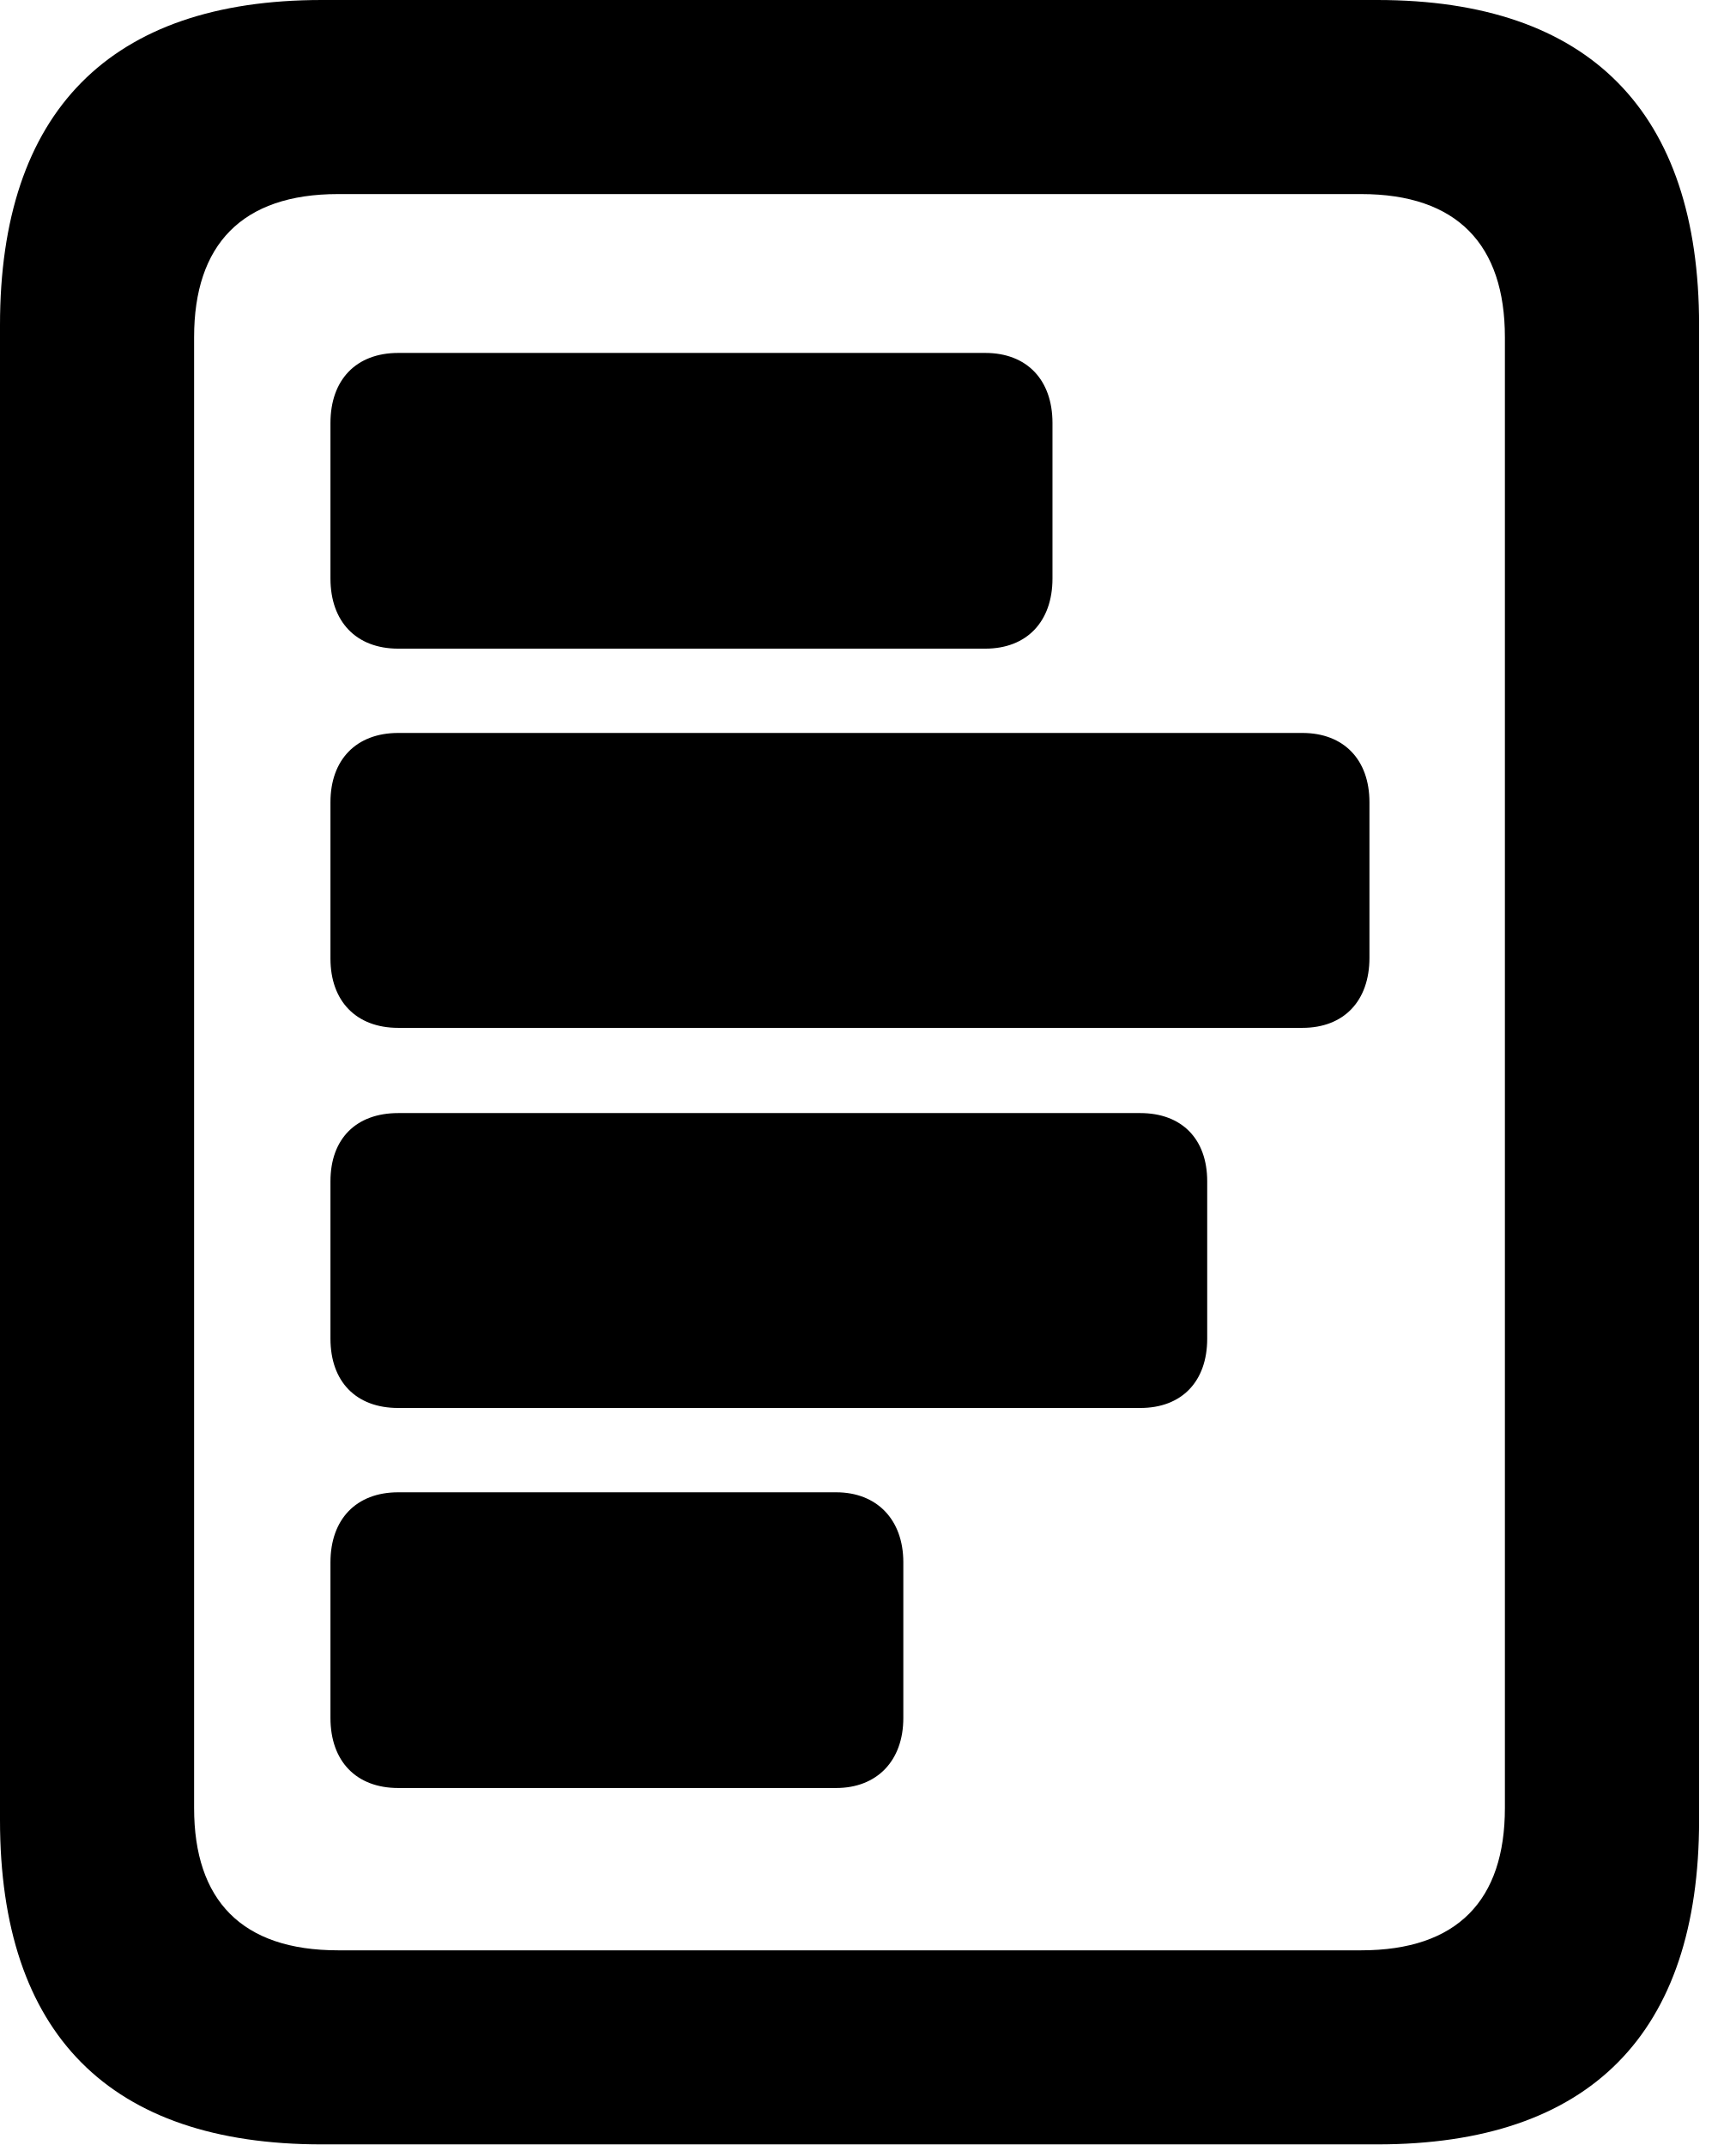
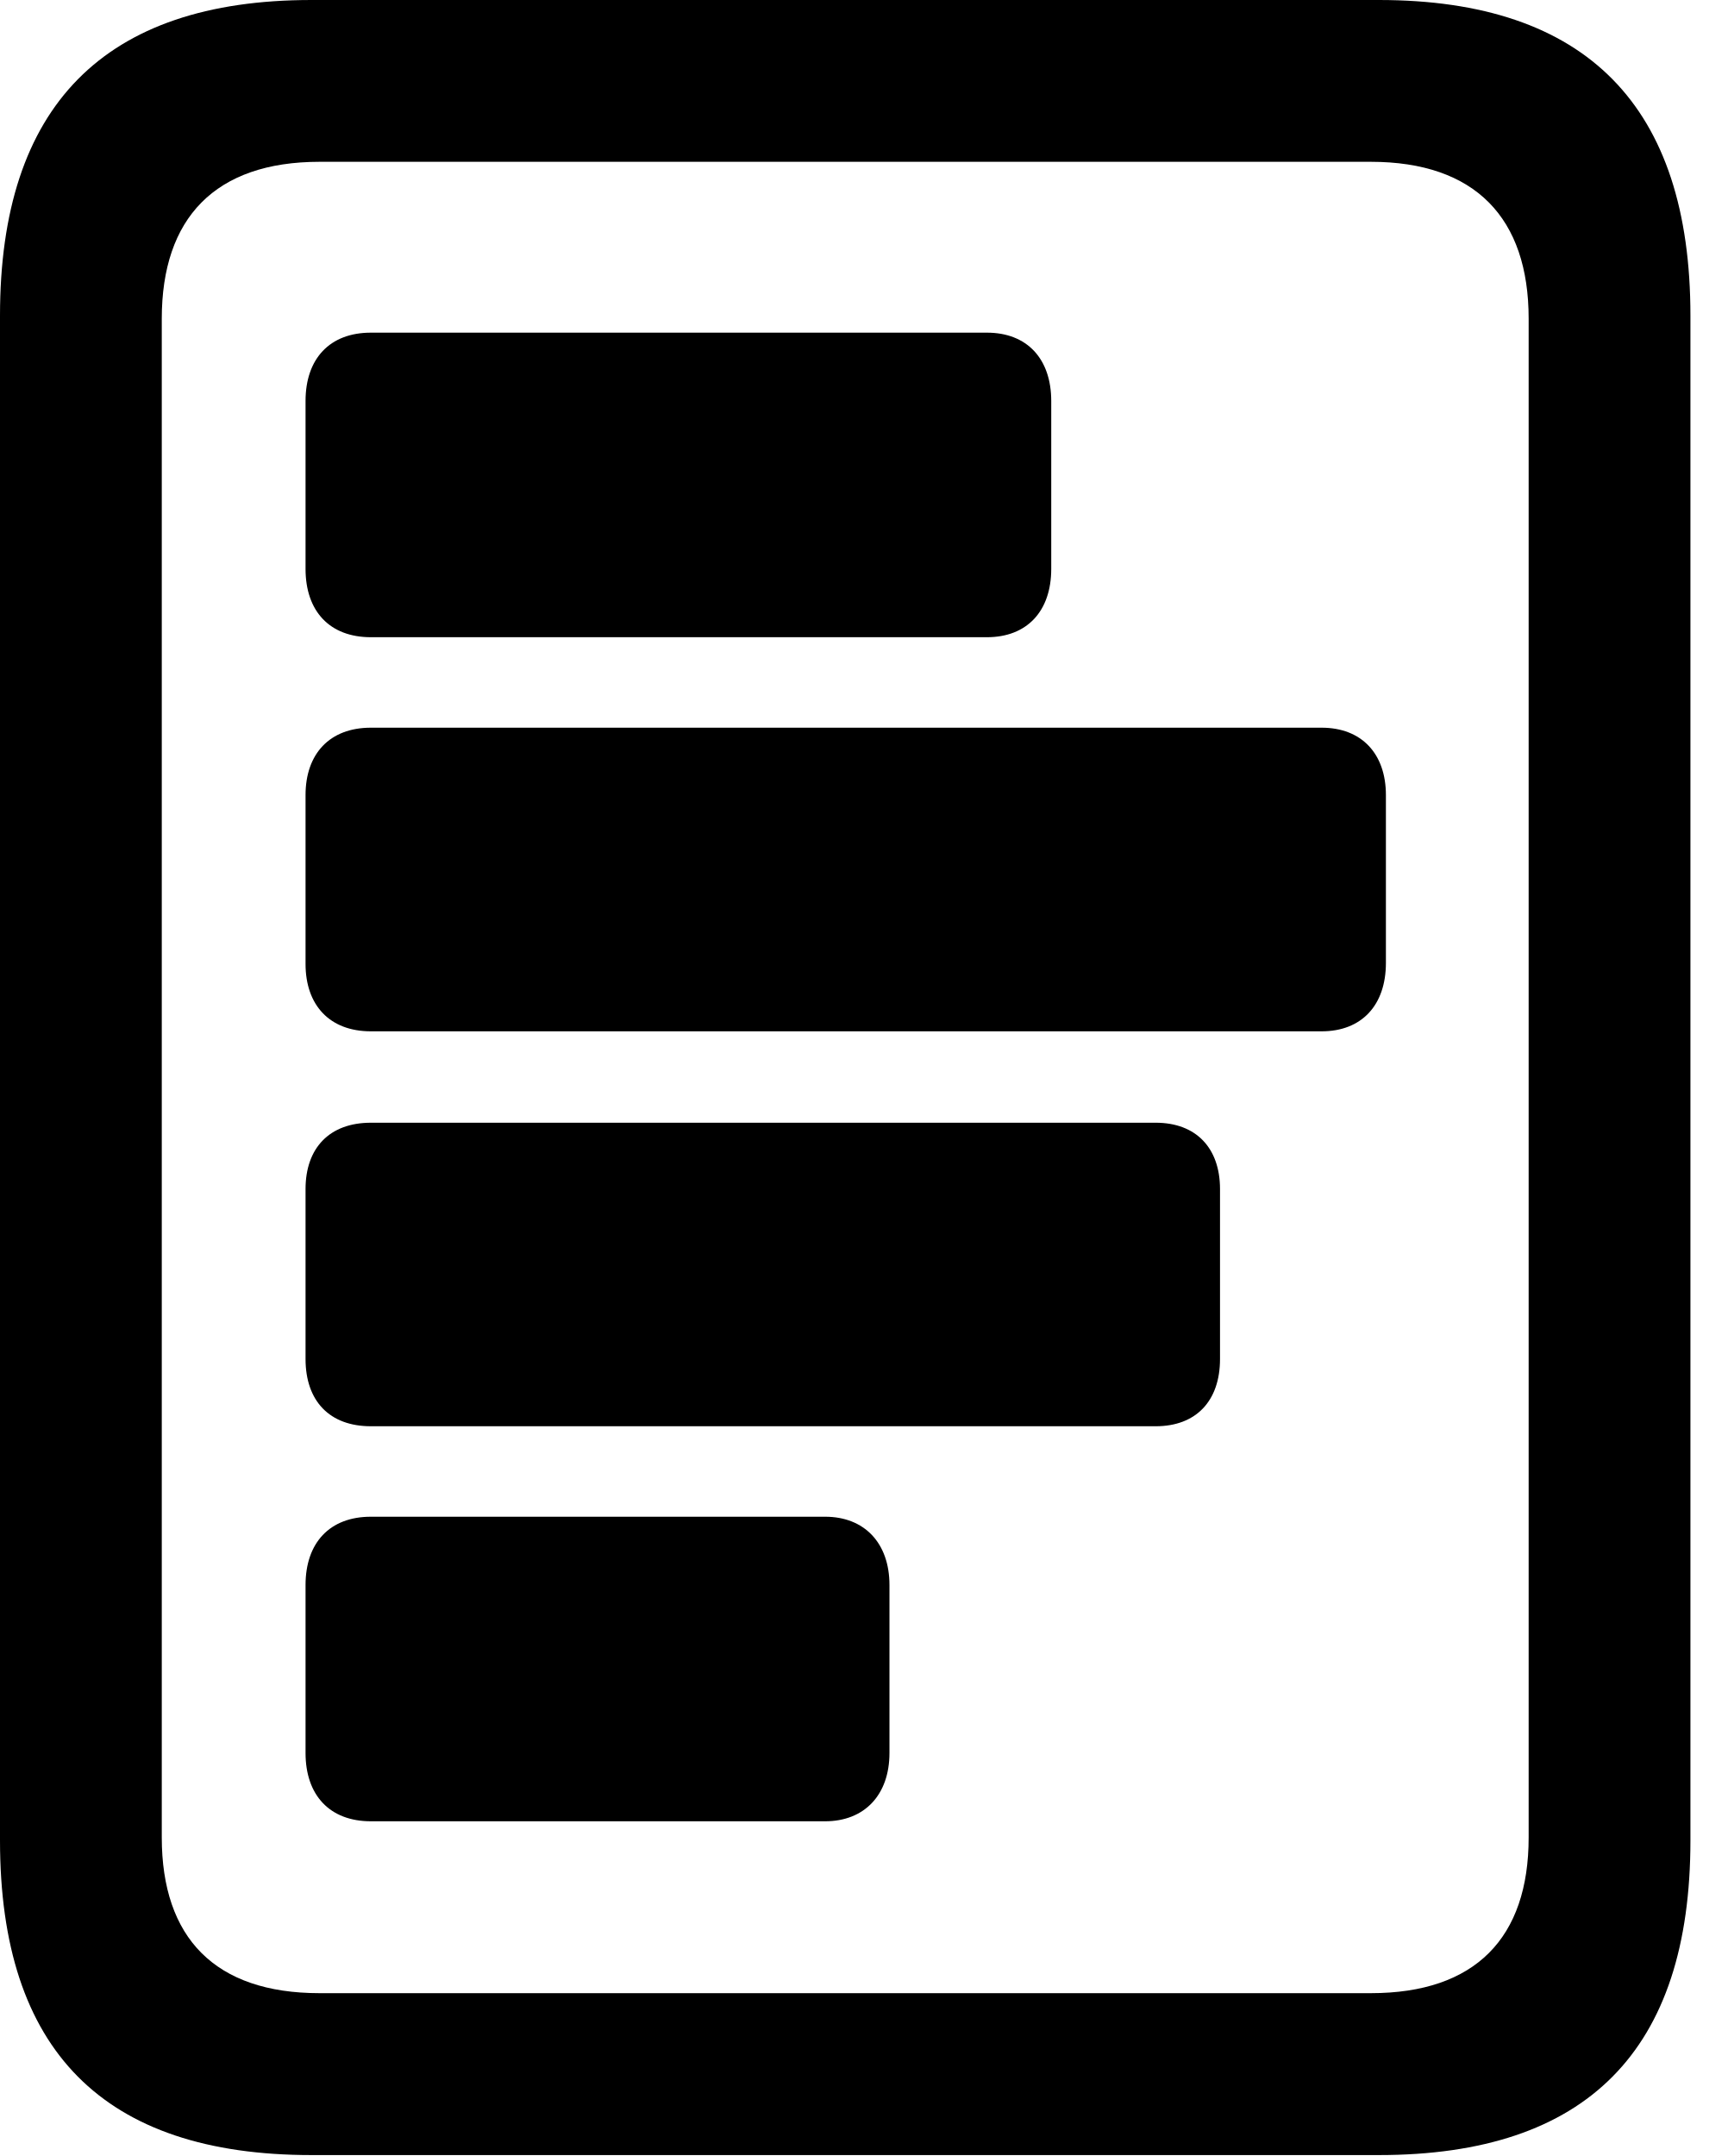
- <svg xmlns="http://www.w3.org/2000/svg" version="1.1" viewBox="0 0 17.107 21.144" preserveAspectRatio="xMinYMin meet">
+ <svg xmlns="http://www.w3.org/2000/svg" version="1.1" viewBox="0 0 16.787 20.947" preserveAspectRatio="xMinYMin meet">
  <g>
-     <rect height="21.144" opacity="0" width="17.107" x="0" y="0" />
-     <path class="fill primary" d="M0 17.941C0 20.05 1.08 21.138 3.171 21.138L13.574 21.138C15.668 21.138 16.746 20.05 16.746 17.941L16.746 3.205C16.746 1.104 15.668 0 13.574 0L3.171 0C1.08 0 0 1.104 0 3.205ZM1.913 17.822L1.913 3.324C1.913 2.414 2.382 1.913 3.332 1.913L13.415 1.913C14.364 1.913 14.832 2.414 14.832 3.324L14.832 17.822C14.832 18.731 14.364 19.225 13.415 19.225L3.332 19.225C2.382 19.225 1.913 18.731 1.913 17.822Z" />
-     <path class="fill primary" d="M3.925 14.71C3.509 14.71 3.257 14.978 3.257 15.4L3.257 16.935C3.257 17.359 3.509 17.625 3.925 17.625L8.241 17.625C8.641 17.625 8.903 17.359 8.903 16.935L8.903 15.4C8.903 14.978 8.641 14.71 8.241 14.71Z" />
-     <path class="fill primary" d="M3.925 10.972C3.509 10.972 3.257 11.226 3.257 11.644L3.257 13.196C3.257 13.619 3.509 13.879 3.925 13.879L11.238 13.879C11.646 13.879 11.898 13.619 11.898 13.196L11.898 11.644C11.898 11.226 11.646 10.972 11.238 10.972Z" />
-     <path class="fill primary" d="M3.925 7.225C3.509 7.225 3.257 7.491 3.257 7.907L3.257 9.45C3.257 9.866 3.509 10.132 3.925 10.132L12.836 10.132C13.246 10.132 13.497 9.866 13.497 9.442L13.497 7.907C13.497 7.491 13.246 7.225 12.836 7.225Z" />
-     <path class="fill primary" d="M3.925 3.479C3.509 3.479 3.257 3.745 3.257 4.169L3.257 5.703C3.257 6.126 3.509 6.394 3.925 6.394L9.711 6.394C10.121 6.394 10.373 6.126 10.373 5.703L10.373 4.169C10.373 3.745 10.121 3.479 9.711 3.479Z" />
+     <rect height="20.947" opacity="0" width="16.787" x="0" y="0" />
+     <path class="fill primary" d="M0 17.881C0 19.922 1.006 20.938 3.027 20.938L13.398 20.938C15.42 20.938 16.426 19.922 16.426 17.881L16.426 3.066C16.426 1.035 15.42 0 13.398 0L3.027 0C1.006 0 0 1.035 0 3.066ZM1.572 17.852L1.572 3.096C1.572 2.119 2.09 1.572 3.105 1.572L13.32 1.572C14.336 1.572 14.854 2.119 14.854 3.096L14.854 17.852C14.854 18.828 14.336 19.365 13.32 19.365L3.105 19.365C2.09 19.365 1.572 18.828 1.572 17.852Z" />
+     <path class="fill primary" d="M3.604 14.736C3.203 14.736 2.969 14.99 2.969 15.4L2.969 17.031C2.969 17.441 3.203 17.695 3.604 17.695L8.018 17.695C8.398 17.695 8.643 17.441 8.643 17.031L8.643 15.4C8.643 14.99 8.398 14.736 8.018 14.736Z" />
+     <path class="fill primary" d="M3.604 10.908C3.203 10.908 2.969 11.152 2.969 11.553L2.969 13.203C2.969 13.613 3.203 13.857 3.604 13.857L11.23 13.857C11.621 13.857 11.855 13.613 11.855 13.203L11.855 11.553C11.855 11.152 11.621 10.908 11.23 10.908Z" />
+     <path class="fill primary" d="M3.604 7.07C3.203 7.07 2.969 7.324 2.969 7.725L2.969 9.365C2.969 9.766 3.203 10.02 3.604 10.02L12.842 10.02C13.232 10.02 13.467 9.766 13.467 9.355L13.467 7.725C13.467 7.324 13.232 7.07 12.842 7.07Z" />
+     <path class="fill primary" d="M3.604 3.232C3.203 3.232 2.969 3.486 2.969 3.896L2.969 5.527C2.969 5.938 3.203 6.191 3.604 6.191L9.59 6.191C9.98 6.191 10.215 5.938 10.215 5.527L10.215 3.896C10.215 3.486 9.98 3.232 9.59 3.232Z" />
  </g>
</svg>
